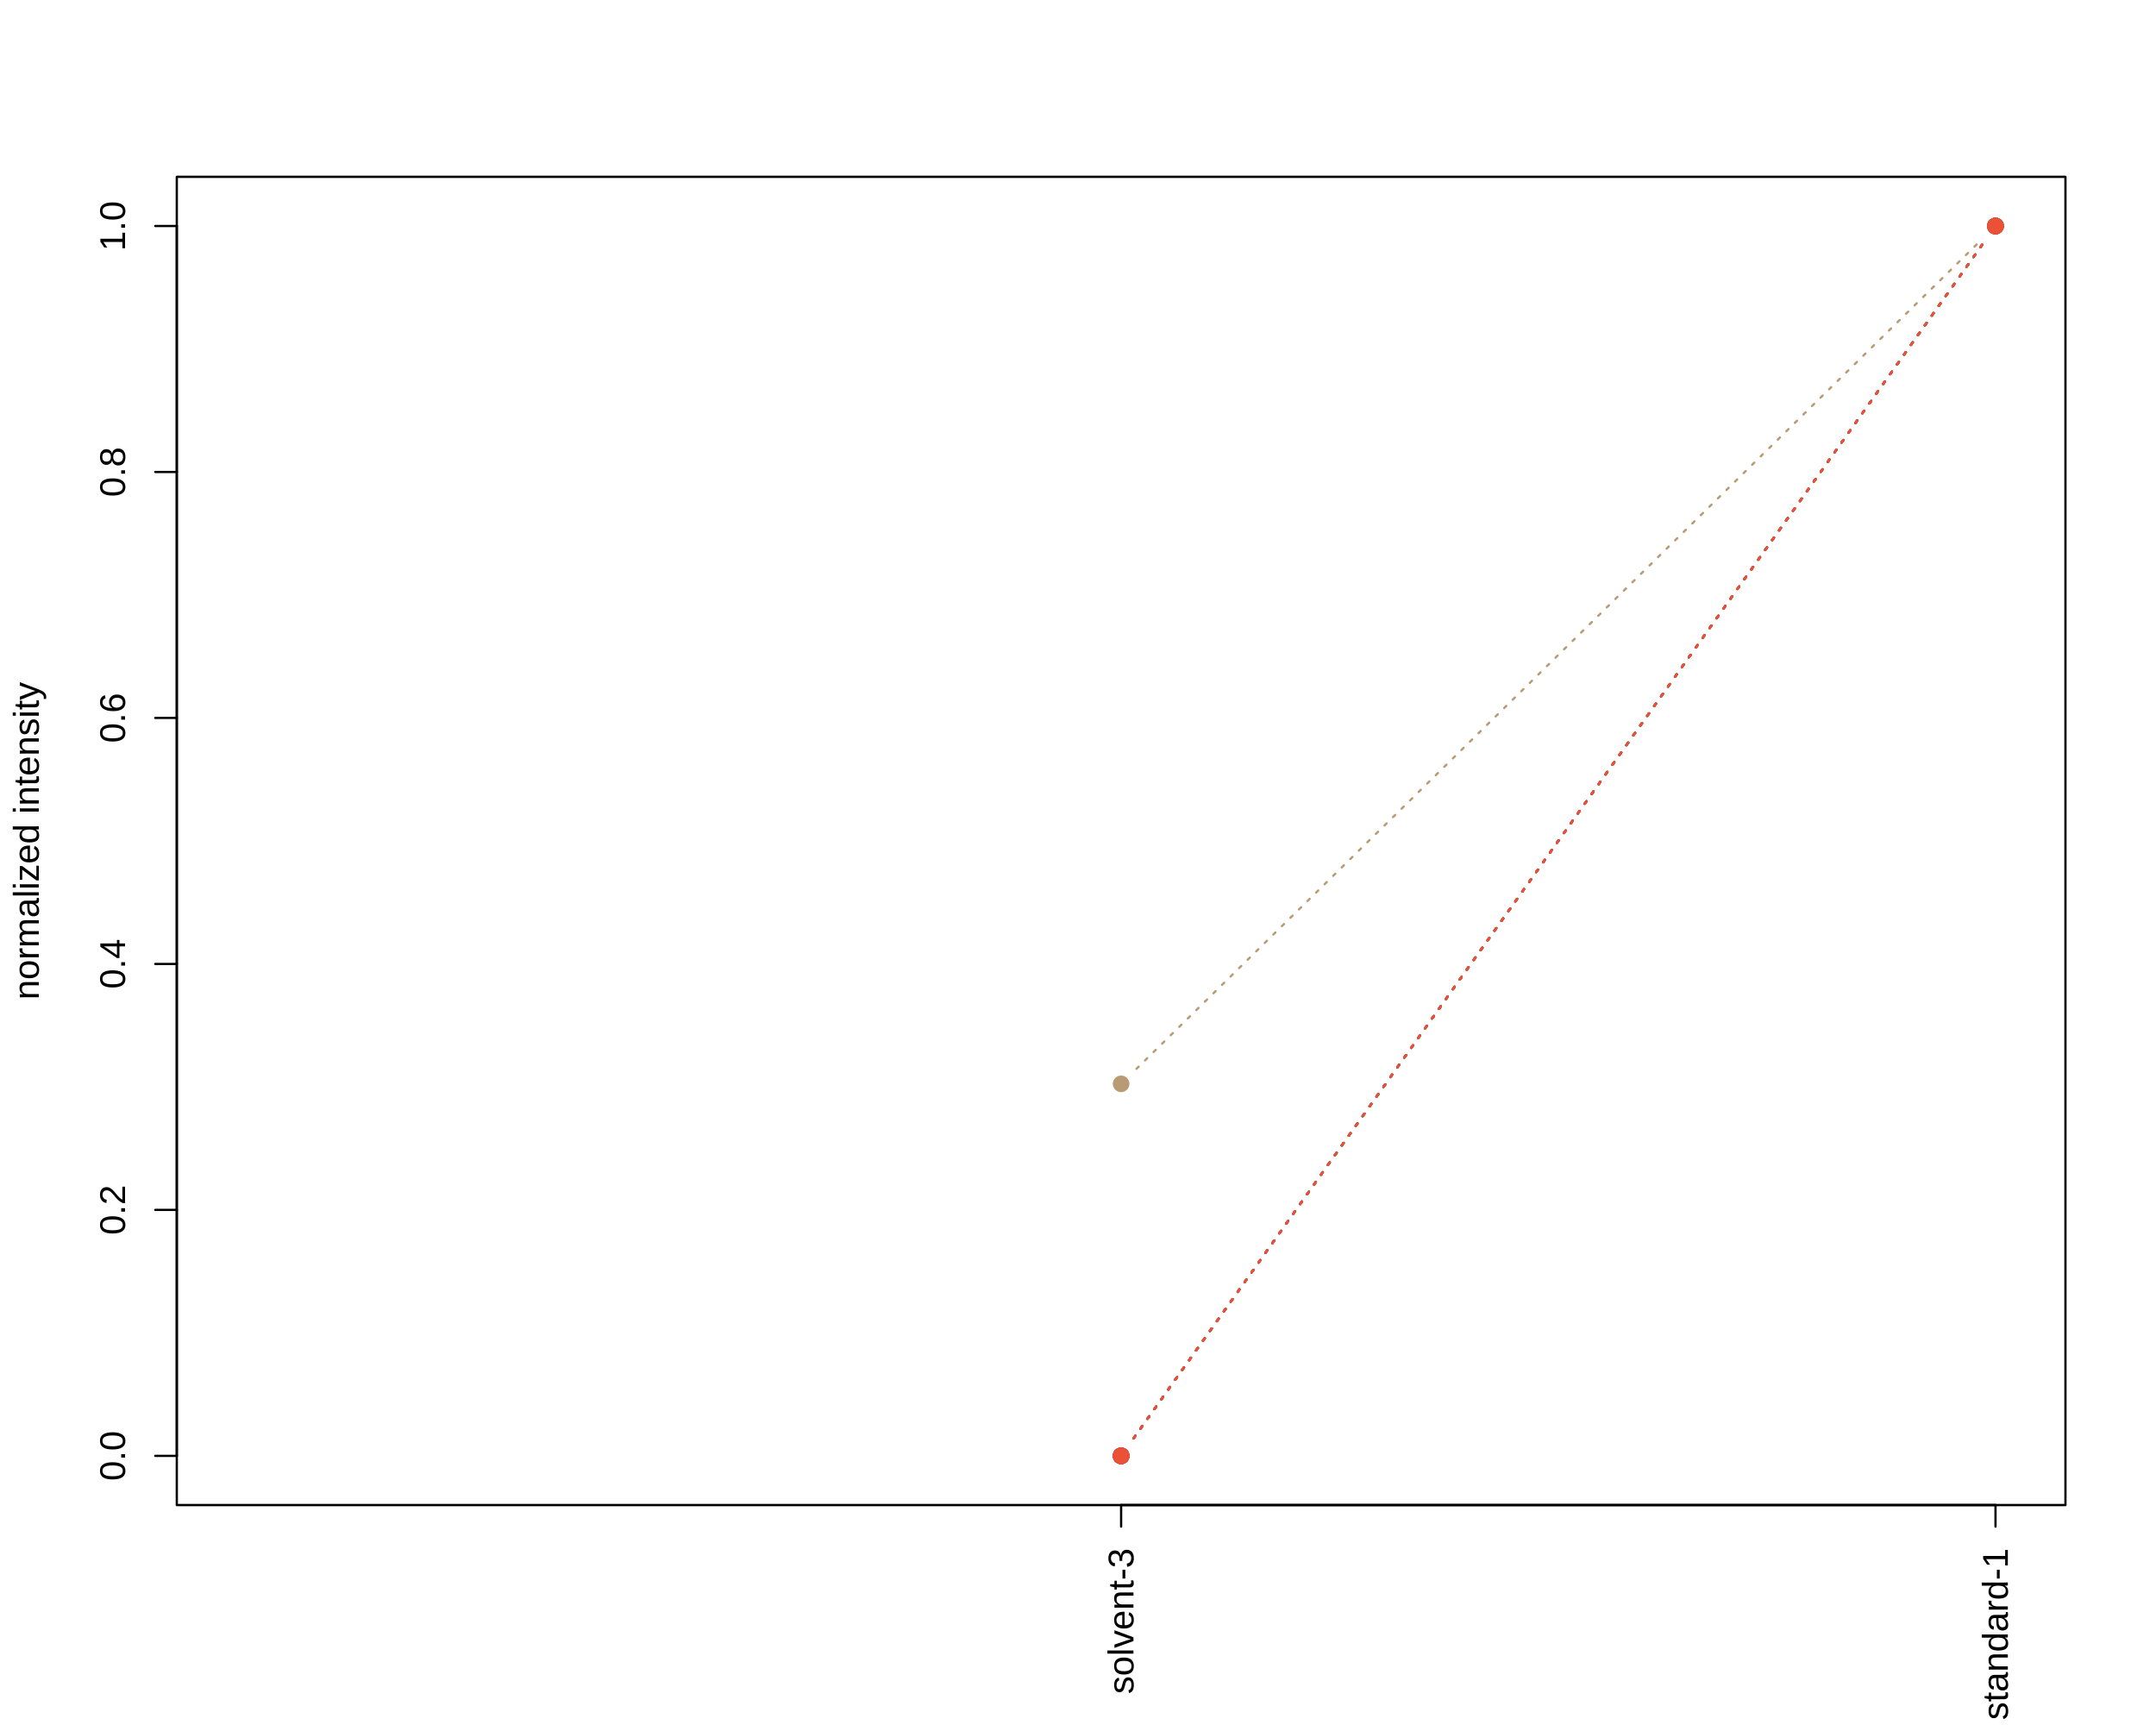
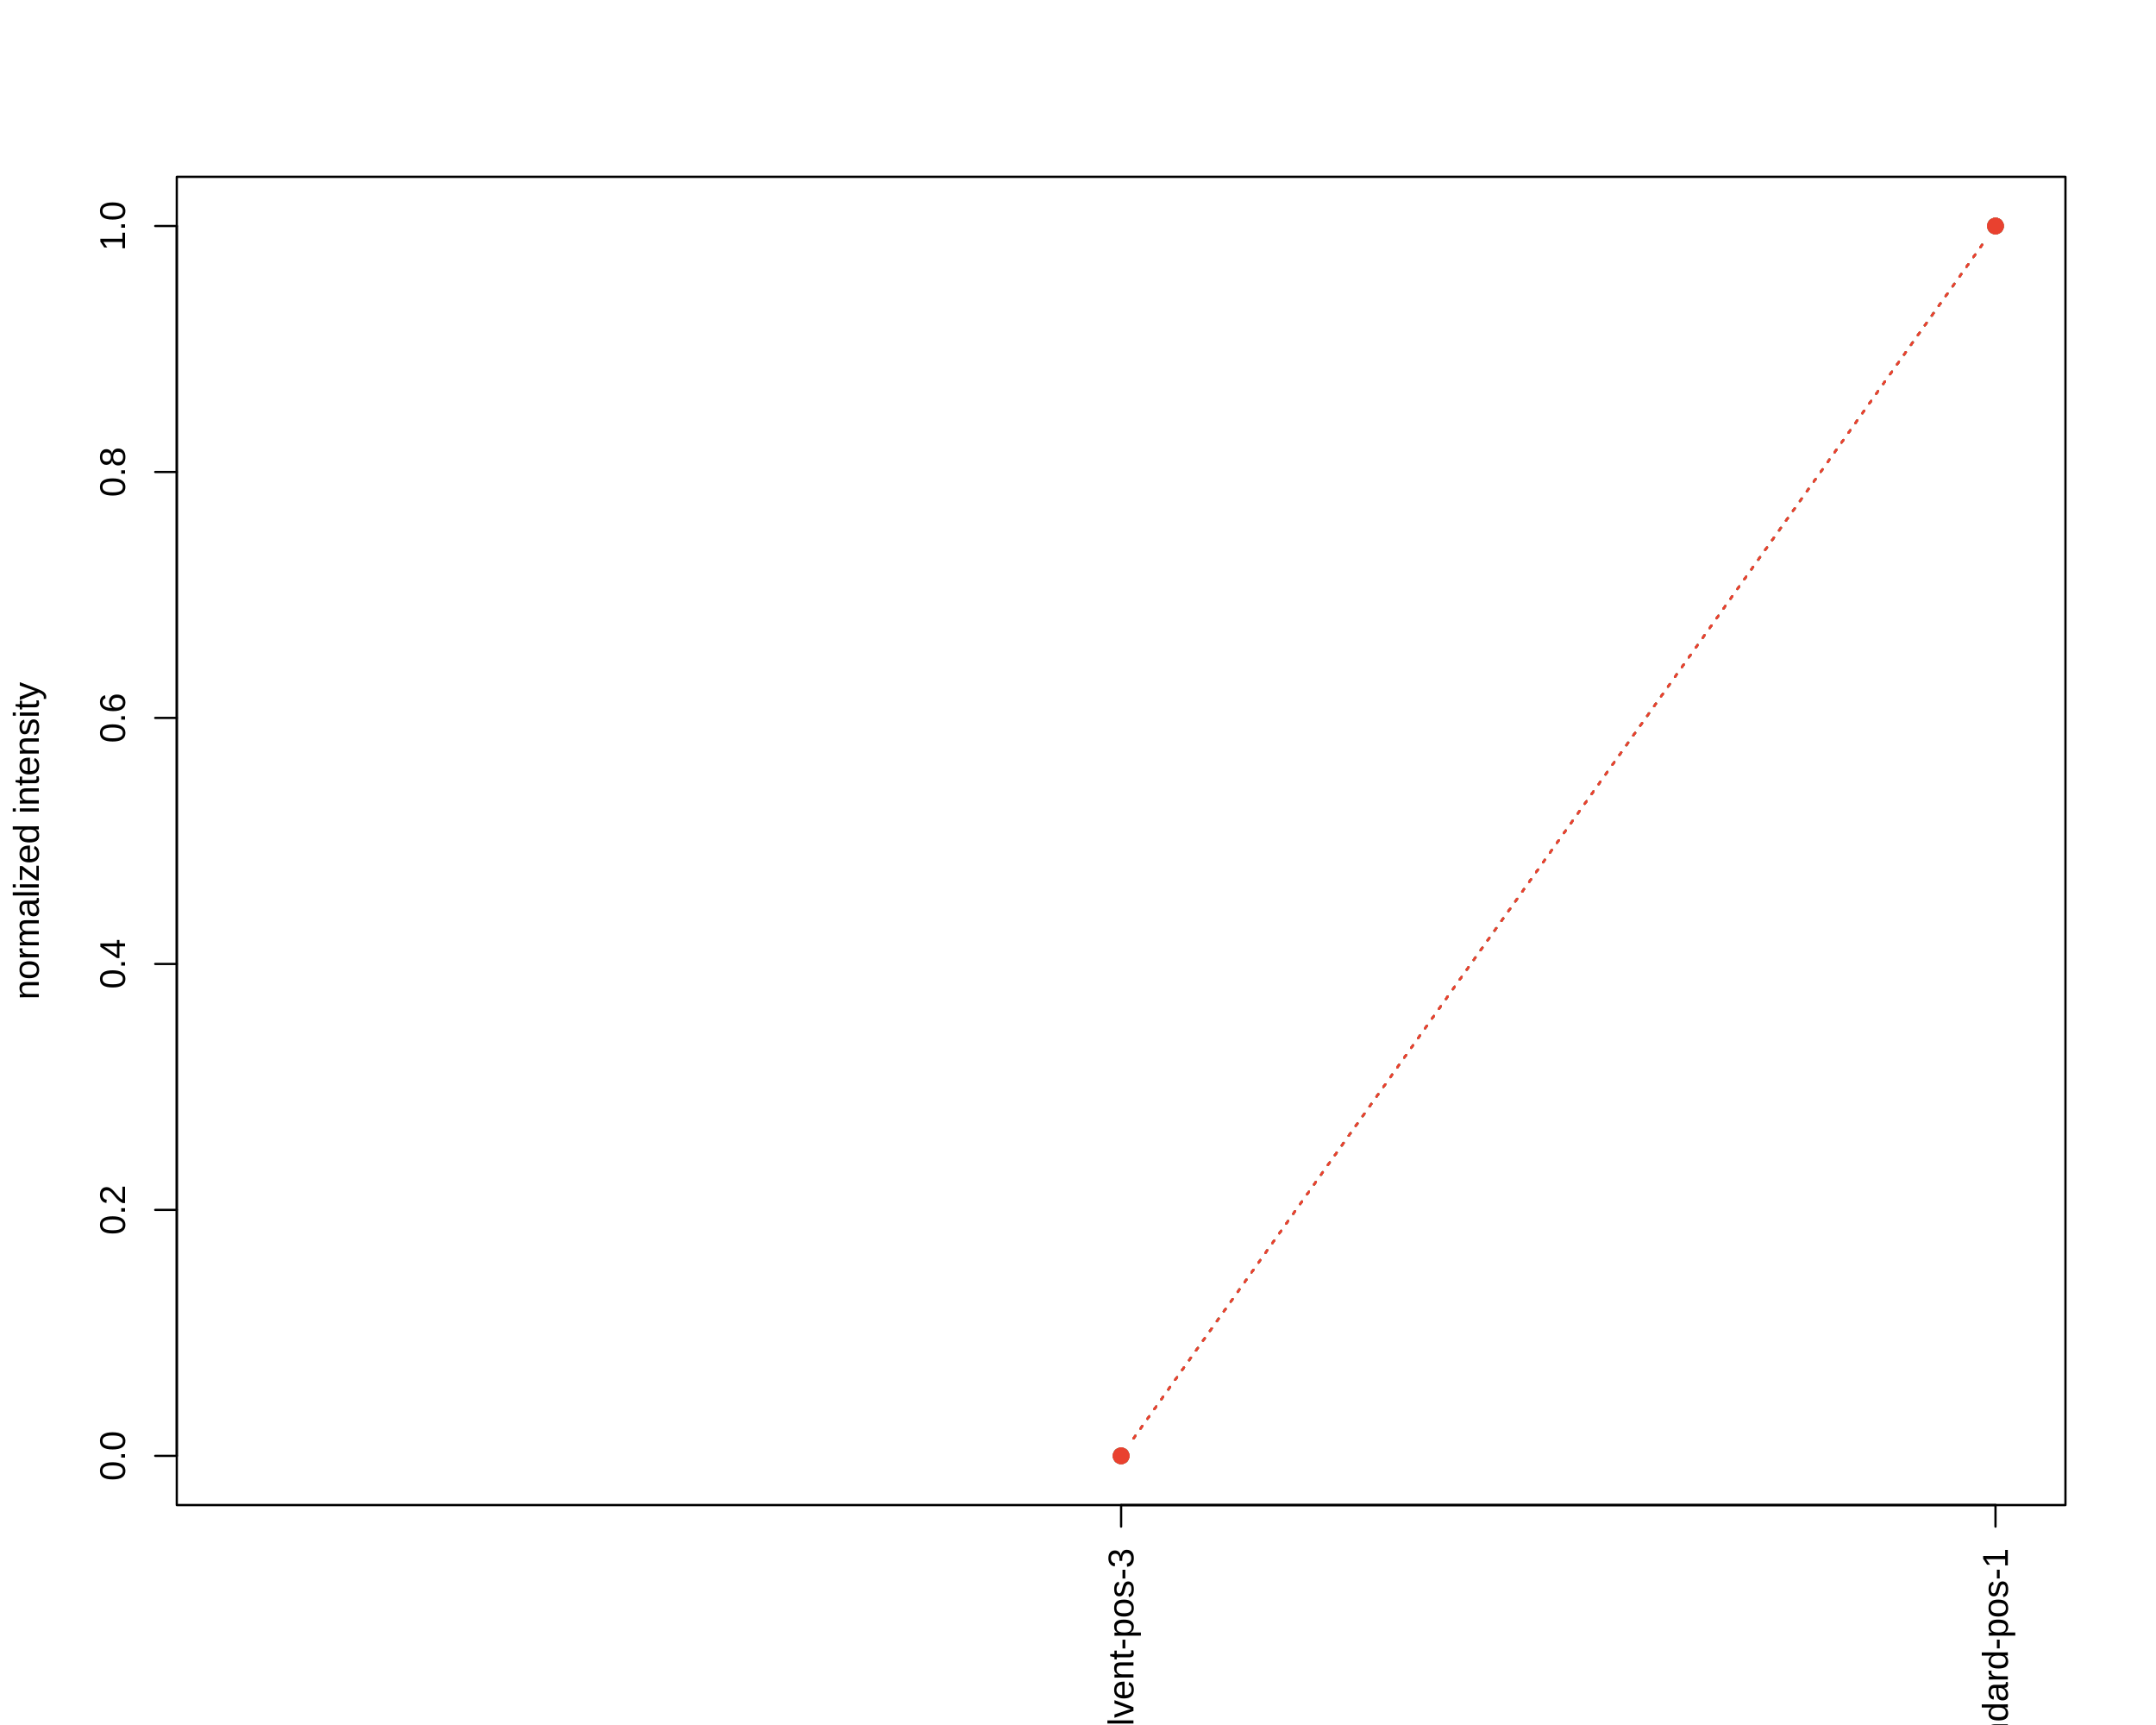
<svg xmlns="http://www.w3.org/2000/svg" viewBox="0 0 720.00 576.00">
  <defs>
    <style type="text/css">
    line, polyline, polygon, path, rect, circle {
      fill: none;
      stroke: #000000;
      stroke-linecap: round;
      stroke-linejoin: round;
      stroke-miterlimit: 10.00;
    }
  </style>
  </defs>
  <rect width="100%" height="100%" style="stroke: none; fill: #FFFFFF;" />
  <line x1="59.04" y1="486.13" x2="59.04" y2="75.47" style="stroke-width: 0.75;" />
  <line x1="59.04" y1="486.13" x2="51.84" y2="486.13" style="stroke-width: 0.75;" />
  <line x1="59.04" y1="404.00" x2="51.84" y2="404.00" style="stroke-width: 0.75;" />
  <line x1="59.04" y1="321.87" x2="51.84" y2="321.87" style="stroke-width: 0.75;" />
  <line x1="59.04" y1="239.73" x2="51.84" y2="239.73" style="stroke-width: 0.75;" />
  <line x1="59.04" y1="157.60" x2="51.84" y2="157.60" style="stroke-width: 0.75;" />
  <line x1="59.04" y1="75.47" x2="51.84" y2="75.47" style="stroke-width: 0.75;" />
  <text transform="translate(41.76,494.47) rotate(-90)" style="font-size: 12.00px; font-family: Liberation Sans;" textLength="16.67px" lengthAdjust="spacingAndGlyphs">0.0</text>
  <text transform="translate(41.76,412.34) rotate(-90)" style="font-size: 12.00px; font-family: Liberation Sans;" textLength="16.67px" lengthAdjust="spacingAndGlyphs">0.2</text>
  <text transform="translate(41.76,330.20) rotate(-90)" style="font-size: 12.00px; font-family: Liberation Sans;" textLength="16.67px" lengthAdjust="spacingAndGlyphs">0.4</text>
  <text transform="translate(41.76,248.07) rotate(-90)" style="font-size: 12.00px; font-family: Liberation Sans;" textLength="16.67px" lengthAdjust="spacingAndGlyphs">0.6</text>
  <text transform="translate(41.76,165.94) rotate(-90)" style="font-size: 12.00px; font-family: Liberation Sans;" textLength="16.67px" lengthAdjust="spacingAndGlyphs">0.8</text>
  <text transform="translate(41.76,83.80) rotate(-90)" style="font-size: 12.00px; font-family: Liberation Sans;" textLength="16.67px" lengthAdjust="spacingAndGlyphs">1.0</text>
  <polyline points="59.04,502.56 689.76,502.56 689.76,59.04 59.04,59.04 59.04,502.56 " style="stroke-width: 0.75;" />
  <text transform="translate(12.96,333.82) rotate(-90)" style="font-size: 12.00px; font-family: Liberation Sans;" textLength="106.05px" lengthAdjust="spacingAndGlyphs">normalized intensity</text>
  <line x1="374.40" y1="502.56" x2="666.40" y2="502.56" style="stroke-width: 0.75;" />
  <line x1="374.40" y1="502.56" x2="374.40" y2="509.76" style="stroke-width: 0.75;" />
  <line x1="666.40" y1="502.56" x2="666.40" y2="509.76" style="stroke-width: 0.75;" />
-   <text transform="translate(378.52,565.65) rotate(-90)" style="font-size: 12.00px; font-family: Liberation Sans;" textLength="48.69px" lengthAdjust="spacingAndGlyphs">solvent-3</text>
-   <text transform="translate(670.52,574.32) rotate(-90)" style="font-size: 12.00px; font-family: Liberation Sans;" textLength="57.36px" lengthAdjust="spacingAndGlyphs">standard-1</text>
+   <text transform="translate(378.52,588.99) rotate(-90)" style="font-size: 12.00px; font-family: Liberation Sans;" textLength="72.03px" lengthAdjust="spacingAndGlyphs">solvent-pos-3</text>
+   <text transform="translate(670.52,597.66) rotate(-90)" style="font-size: 12.00px; font-family: Liberation Sans;" textLength="80.70px" lengthAdjust="spacingAndGlyphs">standard-pos-1</text>
  <defs>
    <clipPath id="cpNTkuMDR8Njg5Ljc2fDUwMi41Nnw1OS4wNA==">
      <rect x="59.04" y="59.04" width="630.72" height="443.52" />
    </clipPath>
  </defs>
  <line x1="378.57" y1="480.27" x2="662.23" y2="81.33" style="stroke-width: 0.75; stroke: #A6CEE3; stroke-dasharray: 1.00,3.00;" clip-path="url(#cpNTkuMDR8Njg5Ljc2fDUwMi41Nnw1OS4wNA==)" />
  <circle cx="374.40" cy="486.13" r="1.80pt" style="stroke-width: 0.75; stroke: #A6CEE3; fill: #A6CEE3;" clip-path="url(#cpNTkuMDR8Njg5Ljc2fDUwMi41Nnw1OS4wNA==)" />
  <circle cx="666.40" cy="75.47" r="1.80pt" style="stroke-width: 0.75; stroke: #A6CEE3; fill: #A6CEE3;" clip-path="url(#cpNTkuMDR8Njg5Ljc2fDUwMi41Nnw1OS4wNA==)" />
-   <line x1="378.57" y1="480.27" x2="662.23" y2="81.33" style="stroke-width: 0.75; stroke: #79B1D3; stroke-dasharray: 1.00,3.00;" clip-path="url(#cpNTkuMDR8Njg5Ljc2fDUwMi41Nnw1OS4wNA==)" />
-   <circle cx="374.40" cy="486.13" r="1.80pt" style="stroke-width: 0.75; stroke: #79B1D3; fill: #79B1D3;" clip-path="url(#cpNTkuMDR8Njg5Ljc2fDUwMi41Nnw1OS4wNA==)" />
-   <circle cx="666.40" cy="75.47" r="1.80pt" style="stroke-width: 0.75; stroke: #79B1D3; fill: #79B1D3;" clip-path="url(#cpNTkuMDR8Njg5Ljc2fDUwMi41Nnw1OS4wNA==)" />
-   <line x1="378.57" y1="480.27" x2="662.23" y2="81.33" style="stroke-width: 0.75; stroke: #4C94C3; stroke-dasharray: 1.00,3.00;" clip-path="url(#cpNTkuMDR8Njg5Ljc2fDUwMi41Nnw1OS4wNA==)" />
-   <circle cx="374.40" cy="486.13" r="1.80pt" style="stroke-width: 0.75; stroke: #4C94C3; fill: #4C94C3;" clip-path="url(#cpNTkuMDR8Njg5Ljc2fDUwMi41Nnw1OS4wNA==)" />
-   <circle cx="666.40" cy="75.47" r="1.80pt" style="stroke-width: 0.75; stroke: #4C94C3; fill: #4C94C3;" clip-path="url(#cpNTkuMDR8Njg5Ljc2fDUwMi41Nnw1OS4wNA==)" />
-   <line x1="378.57" y1="480.27" x2="662.23" y2="81.33" style="stroke-width: 0.75; stroke: #1F78B4; stroke-dasharray: 1.00,3.00;" clip-path="url(#cpNTkuMDR8Njg5Ljc2fDUwMi41Nnw1OS4wNA==)" />
-   <circle cx="374.40" cy="486.13" r="1.80pt" style="stroke-width: 0.75; stroke: #1F78B4; fill: #1F78B4;" clip-path="url(#cpNTkuMDR8Njg5Ljc2fDUwMi41Nnw1OS4wNA==)" />
-   <circle cx="666.40" cy="75.47" r="1.80pt" style="stroke-width: 0.75; stroke: #1F78B4; fill: #1F78B4;" clip-path="url(#cpNTkuMDR8Njg5Ljc2fDUwMi41Nnw1OS4wNA==)" />
-   <line x1="378.57" y1="480.27" x2="662.23" y2="81.33" style="stroke-width: 0.75; stroke: #509AA6; stroke-dasharray: 1.00,3.00;" clip-path="url(#cpNTkuMDR8Njg5Ljc2fDUwMi41Nnw1OS4wNA==)" />
-   <circle cx="374.40" cy="486.13" r="1.80pt" style="stroke-width: 0.75; stroke: #509AA6; fill: #509AA6;" clip-path="url(#cpNTkuMDR8Njg5Ljc2fDUwMi41Nnw1OS4wNA==)" />
-   <circle cx="666.40" cy="75.47" r="1.80pt" style="stroke-width: 0.75; stroke: #509AA6; fill: #509AA6;" clip-path="url(#cpNTkuMDR8Njg5Ljc2fDUwMi41Nnw1OS4wNA==)" />
-   <line x1="378.57" y1="480.27" x2="662.23" y2="81.33" style="stroke-width: 0.75; stroke: #81BC98; stroke-dasharray: 1.00,3.00;" clip-path="url(#cpNTkuMDR8Njg5Ljc2fDUwMi41Nnw1OS4wNA==)" />
-   <circle cx="374.40" cy="486.13" r="1.80pt" style="stroke-width: 0.75; stroke: #81BC98; fill: #81BC98;" clip-path="url(#cpNTkuMDR8Njg5Ljc2fDUwMi41Nnw1OS4wNA==)" />
-   <circle cx="666.40" cy="75.47" r="1.80pt" style="stroke-width: 0.75; stroke: #81BC98; fill: #81BC98;" clip-path="url(#cpNTkuMDR8Njg5Ljc2fDUwMi41Nnw1OS4wNA==)" />
-   <line x1="378.57" y1="480.27" x2="662.23" y2="81.33" style="stroke-width: 0.75; stroke: #B2DF8A; stroke-dasharray: 1.00,3.00;" clip-path="url(#cpNTkuMDR8Njg5Ljc2fDUwMi41Nnw1OS4wNA==)" />
-   <circle cx="374.40" cy="486.13" r="1.80pt" style="stroke-width: 0.75; stroke: #B2DF8A; fill: #B2DF8A;" clip-path="url(#cpNTkuMDR8Njg5Ljc2fDUwMi41Nnw1OS4wNA==)" />
-   <circle cx="666.40" cy="75.47" r="1.80pt" style="stroke-width: 0.75; stroke: #B2DF8A; fill: #B2DF8A;" clip-path="url(#cpNTkuMDR8Njg5Ljc2fDUwMi41Nnw1OS4wNA==)" />
-   <line x1="378.57" y1="480.27" x2="662.23" y2="81.33" style="stroke-width: 0.75; stroke: #87CA6A; stroke-dasharray: 1.00,3.00;" clip-path="url(#cpNTkuMDR8Njg5Ljc2fDUwMi41Nnw1OS4wNA==)" />
-   <circle cx="374.40" cy="486.13" r="1.80pt" style="stroke-width: 0.75; stroke: #87CA6A; fill: #87CA6A;" clip-path="url(#cpNTkuMDR8Njg5Ljc2fDUwMi41Nnw1OS4wNA==)" />
-   <circle cx="666.40" cy="75.47" r="1.80pt" style="stroke-width: 0.75; stroke: #87CA6A; fill: #87CA6A;" clip-path="url(#cpNTkuMDR8Njg5Ljc2fDUwMi41Nnw1OS4wNA==)" />
-   <line x1="378.57" y1="480.27" x2="662.23" y2="81.33" style="stroke-width: 0.75; stroke: #5DB44B; stroke-dasharray: 1.00,3.00;" clip-path="url(#cpNTkuMDR8Njg5Ljc2fDUwMi41Nnw1OS4wNA==)" />
-   <circle cx="374.40" cy="486.13" r="1.80pt" style="stroke-width: 0.75; stroke: #5DB44B; fill: #5DB44B;" clip-path="url(#cpNTkuMDR8Njg5Ljc2fDUwMi41Nnw1OS4wNA==)" />
-   <circle cx="666.40" cy="75.47" r="1.80pt" style="stroke-width: 0.75; stroke: #5DB44B; fill: #5DB44B;" clip-path="url(#cpNTkuMDR8Njg5Ljc2fDUwMi41Nnw1OS4wNA==)" />
-   <line x1="378.57" y1="480.27" x2="662.23" y2="81.33" style="stroke-width: 0.75; stroke: #33A02C; stroke-dasharray: 1.00,3.00;" clip-path="url(#cpNTkuMDR8Njg5Ljc2fDUwMi41Nnw1OS4wNA==)" />
-   <circle cx="374.40" cy="486.13" r="1.80pt" style="stroke-width: 0.75; stroke: #33A02C; fill: #33A02C;" clip-path="url(#cpNTkuMDR8Njg5Ljc2fDUwMi41Nnw1OS4wNA==)" />
-   <circle cx="666.40" cy="75.47" r="1.80pt" style="stroke-width: 0.75; stroke: #33A02C; fill: #33A02C;" clip-path="url(#cpNTkuMDR8Njg5Ljc2fDUwMi41Nnw1OS4wNA==)" />
-   <line x1="378.57" y1="480.27" x2="662.23" y2="81.33" style="stroke-width: 0.75; stroke: #759E50; stroke-dasharray: 1.00,3.00;" clip-path="url(#cpNTkuMDR8Njg5Ljc2fDUwMi41Nnw1OS4wNA==)" />
-   <circle cx="374.40" cy="486.13" r="1.80pt" style="stroke-width: 0.75; stroke: #759E50; fill: #759E50;" clip-path="url(#cpNTkuMDR8Njg5Ljc2fDUwMi41Nnw1OS4wNA==)" />
-   <circle cx="666.40" cy="75.47" r="1.80pt" style="stroke-width: 0.75; stroke: #759E50; fill: #759E50;" clip-path="url(#cpNTkuMDR8Njg5Ljc2fDUwMi41Nnw1OS4wNA==)" />
-   <line x1="379.54" y1="356.87" x2="661.26" y2="80.51" style="stroke-width: 0.75; stroke: #B89B74; stroke-dasharray: 1.00,3.00;" clip-path="url(#cpNTkuMDR8Njg5Ljc2fDUwMi41Nnw1OS4wNA==)" />
-   <circle cx="374.40" cy="361.91" r="1.80pt" style="stroke-width: 0.75; stroke: #B89B74; fill: #B89B74;" clip-path="url(#cpNTkuMDR8Njg5Ljc2fDUwMi41Nnw1OS4wNA==)" />
+   <line x1="378.57" y1="480.27" x2="662.23" y2="81.33" style="stroke-width: 0.75; stroke: #5FA0CA; stroke-dasharray: 1.00,3.00;" clip-path="url(#cpNTkuMDR8Njg5Ljc2fDUwMi41Nnw1OS4wNA==)" />
+   <circle cx="374.40" cy="486.13" r="1.80pt" style="stroke-width: 0.75; stroke: #5FA0CA; fill: #5FA0CA;" clip-path="url(#cpNTkuMDR8Njg5Ljc2fDUwMi41Nnw1OS4wNA==)" />
+   <circle cx="666.40" cy="75.47" r="1.80pt" style="stroke-width: 0.75; stroke: #5FA0CA; fill: #5FA0CA;" clip-path="url(#cpNTkuMDR8Njg5Ljc2fDUwMi41Nnw1OS4wNA==)" />
+   <line x1="378.57" y1="480.27" x2="662.23" y2="81.33" style="stroke-width: 0.75; stroke: #257CB2; stroke-dasharray: 1.00,3.00;" clip-path="url(#cpNTkuMDR8Njg5Ljc2fDUwMi41Nnw1OS4wNA==)" />
+   <circle cx="374.40" cy="486.13" r="1.80pt" style="stroke-width: 0.75; stroke: #257CB2; fill: #257CB2;" clip-path="url(#cpNTkuMDR8Njg5Ljc2fDUwMi41Nnw1OS4wNA==)" />
+   <circle cx="666.40" cy="75.47" r="1.80pt" style="stroke-width: 0.75; stroke: #257CB2; fill: #257CB2;" clip-path="url(#cpNTkuMDR8Njg5Ljc2fDUwMi41Nnw1OS4wNA==)" />
+   <line x1="378.57" y1="480.27" x2="662.23" y2="81.33" style="stroke-width: 0.75; stroke: #72B29C; stroke-dasharray: 1.00,3.00;" clip-path="url(#cpNTkuMDR8Njg5Ljc2fDUwMi41Nnw1OS4wNA==)" />
+   <circle cx="374.40" cy="486.13" r="1.80pt" style="stroke-width: 0.75; stroke: #72B29C; fill: #72B29C;" clip-path="url(#cpNTkuMDR8Njg5Ljc2fDUwMi41Nnw1OS4wNA==)" />
+   <circle cx="666.40" cy="75.47" r="1.80pt" style="stroke-width: 0.75; stroke: #72B29C; fill: #72B29C;" clip-path="url(#cpNTkuMDR8Njg5Ljc2fDUwMi41Nnw1OS4wNA==)" />
+   <line x1="378.57" y1="480.27" x2="662.23" y2="81.33" style="stroke-width: 0.75; stroke: #A5D981; stroke-dasharray: 1.00,3.00;" clip-path="url(#cpNTkuMDR8Njg5Ljc2fDUwMi41Nnw1OS4wNA==)" />
+   <circle cx="374.40" cy="486.13" r="1.80pt" style="stroke-width: 0.75; stroke: #A5D981; fill: #A5D981;" clip-path="url(#cpNTkuMDR8Njg5Ljc2fDUwMi41Nnw1OS4wNA==)" />
+   <circle cx="666.40" cy="75.47" r="1.80pt" style="stroke-width: 0.75; stroke: #A5D981; fill: #A5D981;" clip-path="url(#cpNTkuMDR8Njg5Ljc2fDUwMi41Nnw1OS4wNA==)" />
+   <line x1="378.57" y1="480.27" x2="662.23" y2="81.33" style="stroke-width: 0.75; stroke: #63B84F; stroke-dasharray: 1.00,3.00;" clip-path="url(#cpNTkuMDR8Njg5Ljc2fDUwMi41Nnw1OS4wNA==)" />
+   <circle cx="374.40" cy="486.13" r="1.80pt" style="stroke-width: 0.75; stroke: #63B84F; fill: #63B84F;" clip-path="url(#cpNTkuMDR8Njg5Ljc2fDUwMi41Nnw1OS4wNA==)" />
+   <circle cx="666.40" cy="75.47" r="1.80pt" style="stroke-width: 0.75; stroke: #63B84F; fill: #63B84F;" clip-path="url(#cpNTkuMDR8Njg5Ljc2fDUwMi41Nnw1OS4wNA==)" />
+   <line x1="378.57" y1="480.27" x2="662.23" y2="81.33" style="stroke-width: 0.75; stroke: #4F9F3B; stroke-dasharray: 1.00,3.00;" clip-path="url(#cpNTkuMDR8Njg5Ljc2fDUwMi41Nnw1OS4wNA==)" />
+   <circle cx="374.40" cy="486.13" r="1.80pt" style="stroke-width: 0.75; stroke: #4F9F3B; fill: #4F9F3B;" clip-path="url(#cpNTkuMDR8Njg5Ljc2fDUwMi41Nnw1OS4wNA==)" />
+   <circle cx="666.40" cy="75.47" r="1.80pt" style="stroke-width: 0.75; stroke: #4F9F3B; fill: #4F9F3B;" clip-path="url(#cpNTkuMDR8Njg5Ljc2fDUwMi41Nnw1OS4wNA==)" />
+   <line x1="378.57" y1="480.27" x2="662.23" y2="81.33" style="stroke-width: 0.75; stroke: #B89B74; stroke-dasharray: 1.00,3.00;" clip-path="url(#cpNTkuMDR8Njg5Ljc2fDUwMi41Nnw1OS4wNA==)" />
+   <circle cx="374.40" cy="486.13" r="1.80pt" style="stroke-width: 0.75; stroke: #B89B74; fill: #B89B74;" clip-path="url(#cpNTkuMDR8Njg5Ljc2fDUwMi41Nnw1OS4wNA==)" />
  <circle cx="666.40" cy="75.47" r="1.80pt" style="stroke-width: 0.75; stroke: #B89B74; fill: #B89B74;" clip-path="url(#cpNTkuMDR8Njg5Ljc2fDUwMi41Nnw1OS4wNA==)" />
-   <line x1="378.57" y1="480.27" x2="662.23" y2="81.33" style="stroke-width: 0.75; stroke: #FB9A99; stroke-dasharray: 1.00,3.00;" clip-path="url(#cpNTkuMDR8Njg5Ljc2fDUwMi41Nnw1OS4wNA==)" />
-   <circle cx="374.40" cy="486.13" r="1.80pt" style="stroke-width: 0.75; stroke: #FB9A99; fill: #FB9A99;" clip-path="url(#cpNTkuMDR8Njg5Ljc2fDUwMi41Nnw1OS4wNA==)" />
-   <circle cx="666.40" cy="75.47" r="1.80pt" style="stroke-width: 0.75; stroke: #FB9A99; fill: #FB9A99;" clip-path="url(#cpNTkuMDR8Njg5Ljc2fDUwMi41Nnw1OS4wNA==)" />
-   <line x1="378.57" y1="480.27" x2="662.23" y2="81.33" style="stroke-width: 0.75; stroke: #F36F6F; stroke-dasharray: 1.00,3.00;" clip-path="url(#cpNTkuMDR8Njg5Ljc2fDUwMi41Nnw1OS4wNA==)" />
-   <circle cx="374.40" cy="486.13" r="1.80pt" style="stroke-width: 0.75; stroke: #F36F6F; fill: #F36F6F;" clip-path="url(#cpNTkuMDR8Njg5Ljc2fDUwMi41Nnw1OS4wNA==)" />
-   <circle cx="666.40" cy="75.47" r="1.80pt" style="stroke-width: 0.75; stroke: #F36F6F; fill: #F36F6F;" clip-path="url(#cpNTkuMDR8Njg5Ljc2fDUwMi41Nnw1OS4wNA==)" />
-   <line x1="378.57" y1="480.27" x2="662.23" y2="81.33" style="stroke-width: 0.75; stroke: #EB4445; stroke-dasharray: 1.00,3.00;" clip-path="url(#cpNTkuMDR8Njg5Ljc2fDUwMi41Nnw1OS4wNA==)" />
-   <circle cx="374.40" cy="486.13" r="1.80pt" style="stroke-width: 0.75; stroke: #EB4445; fill: #EB4445;" clip-path="url(#cpNTkuMDR8Njg5Ljc2fDUwMi41Nnw1OS4wNA==)" />
-   <circle cx="666.40" cy="75.47" r="1.80pt" style="stroke-width: 0.75; stroke: #EB4445; fill: #EB4445;" clip-path="url(#cpNTkuMDR8Njg5Ljc2fDUwMi41Nnw1OS4wNA==)" />
-   <line x1="378.57" y1="480.27" x2="662.23" y2="81.33" style="stroke-width: 0.75; stroke: #E31A1C; stroke-dasharray: 1.00,3.00;" clip-path="url(#cpNTkuMDR8Njg5Ljc2fDUwMi41Nnw1OS4wNA==)" />
-   <circle cx="374.40" cy="486.13" r="1.80pt" style="stroke-width: 0.75; stroke: #E31A1C; fill: #E31A1C;" clip-path="url(#cpNTkuMDR8Njg5Ljc2fDUwMi41Nnw1OS4wNA==)" />
-   <circle cx="666.40" cy="75.47" r="1.80pt" style="stroke-width: 0.75; stroke: #E31A1C; fill: #E31A1C;" clip-path="url(#cpNTkuMDR8Njg5Ljc2fDUwMi41Nnw1OS4wNA==)" />
-   <line x1="378.57" y1="480.27" x2="662.23" y2="81.33" style="stroke-width: 0.75; stroke: #EB5137; stroke-dasharray: 1.00,3.00;" clip-path="url(#cpNTkuMDR8Njg5Ljc2fDUwMi41Nnw1OS4wNA==)" />
-   <circle cx="374.40" cy="486.13" r="1.80pt" style="stroke-width: 0.75; stroke: #EB5137; fill: #EB5137;" clip-path="url(#cpNTkuMDR8Njg5Ljc2fDUwMi41Nnw1OS4wNA==)" />
-   <circle cx="666.40" cy="75.47" r="1.80pt" style="stroke-width: 0.75; stroke: #EB5137; fill: #EB5137;" clip-path="url(#cpNTkuMDR8Njg5Ljc2fDUwMi41Nnw1OS4wNA==)" />
+   <line x1="378.57" y1="480.27" x2="662.23" y2="81.33" style="stroke-width: 0.75; stroke: #F68181; stroke-dasharray: 1.00,3.00;" clip-path="url(#cpNTkuMDR8Njg5Ljc2fDUwMi41Nnw1OS4wNA==)" />
+   <circle cx="374.40" cy="486.13" r="1.80pt" style="stroke-width: 0.75; stroke: #F68181; fill: #F68181;" clip-path="url(#cpNTkuMDR8Njg5Ljc2fDUwMi41Nnw1OS4wNA==)" />
+   <circle cx="666.40" cy="75.47" r="1.80pt" style="stroke-width: 0.75; stroke: #F68181; fill: #F68181;" clip-path="url(#cpNTkuMDR8Njg5Ljc2fDUwMi41Nnw1OS4wNA==)" />
+   <line x1="378.57" y1="480.27" x2="662.23" y2="81.33" style="stroke-width: 0.75; stroke: #E93E3F; stroke-dasharray: 1.00,3.00;" clip-path="url(#cpNTkuMDR8Njg5Ljc2fDUwMi41Nnw1OS4wNA==)" />
+   <circle cx="374.40" cy="486.13" r="1.80pt" style="stroke-width: 0.75; stroke: #E93E3F; fill: #E93E3F;" clip-path="url(#cpNTkuMDR8Njg5Ljc2fDUwMi41Nnw1OS4wNA==)" />
+   <circle cx="666.40" cy="75.47" r="1.80pt" style="stroke-width: 0.75; stroke: #E93E3F; fill: #E93E3F;" clip-path="url(#cpNTkuMDR8Njg5Ljc2fDUwMi41Nnw1OS4wNA==)" />
+   <line x1="378.57" y1="480.27" x2="662.23" y2="81.33" style="stroke-width: 0.75; stroke: #E9412F; stroke-dasharray: 1.00,3.00;" clip-path="url(#cpNTkuMDR8Njg5Ljc2fDUwMi41Nnw1OS4wNA==)" />
+   <circle cx="374.40" cy="486.13" r="1.80pt" style="stroke-width: 0.75; stroke: #E9412F; fill: #E9412F;" clip-path="url(#cpNTkuMDR8Njg5Ljc2fDUwMi41Nnw1OS4wNA==)" />
+   <circle cx="666.40" cy="75.47" r="1.80pt" style="stroke-width: 0.75; stroke: #E9412F; fill: #E9412F;" clip-path="url(#cpNTkuMDR8Njg5Ljc2fDUwMi41Nnw1OS4wNA==)" />
</svg>
